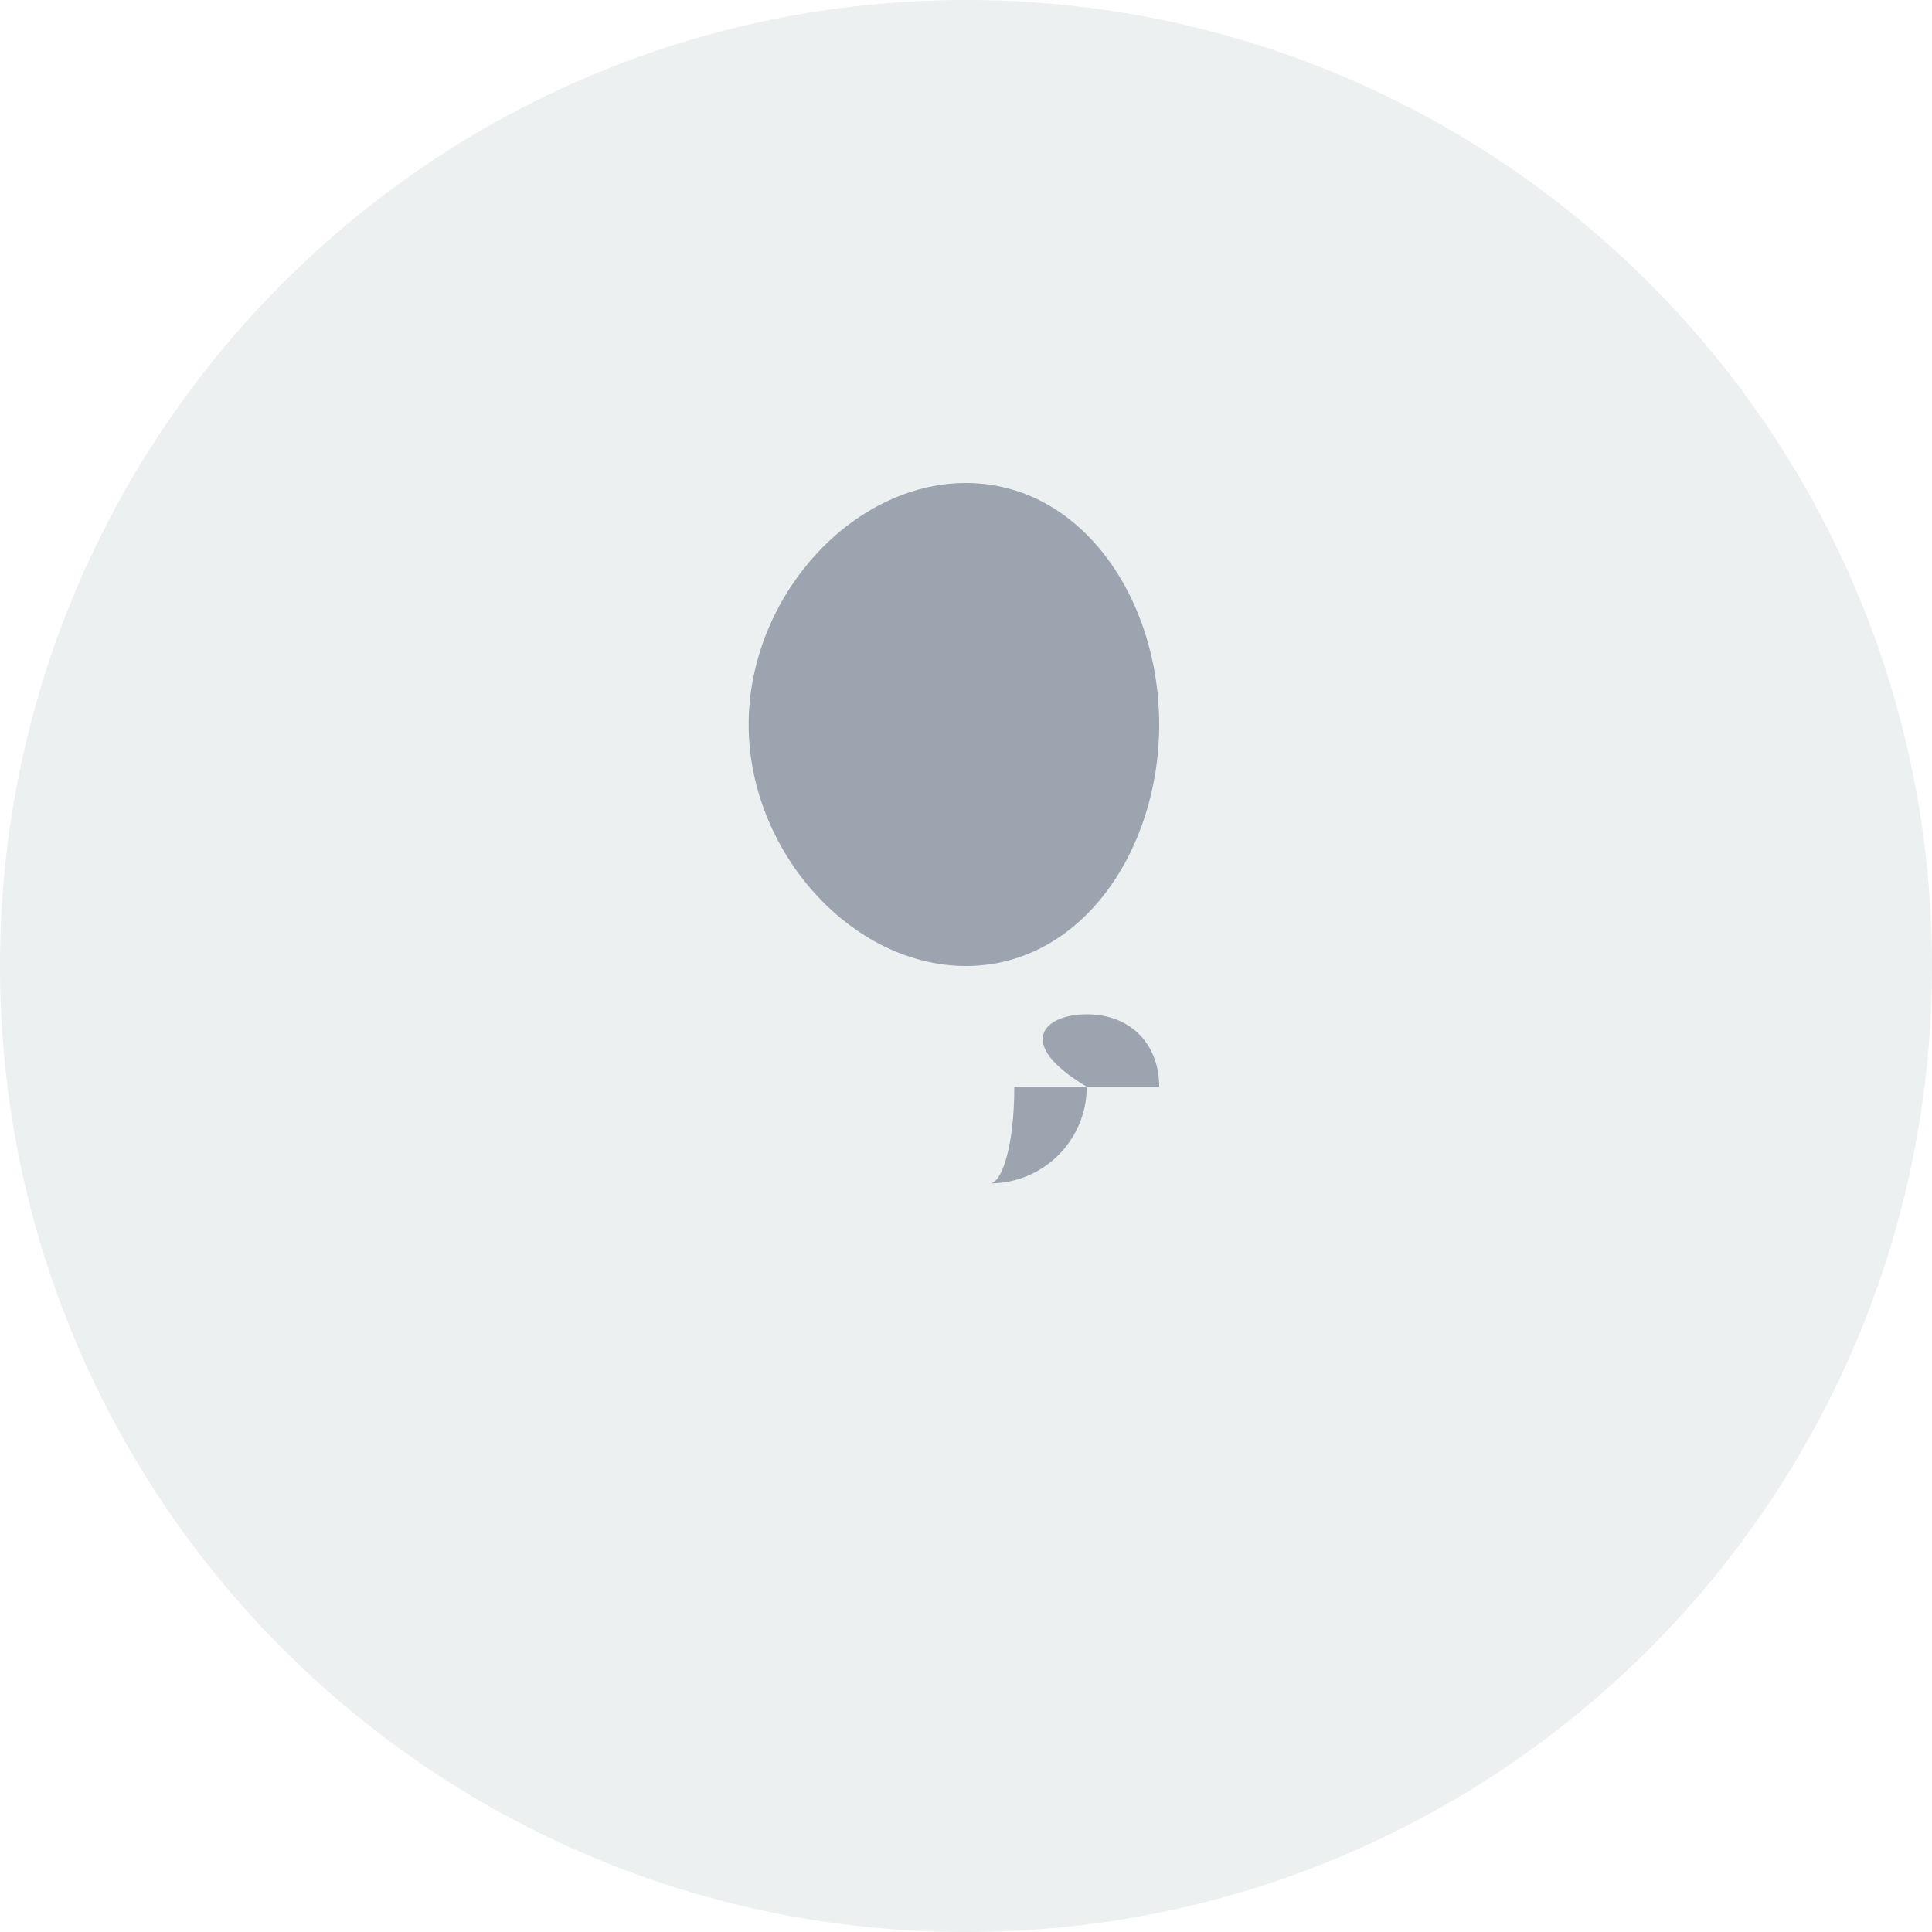
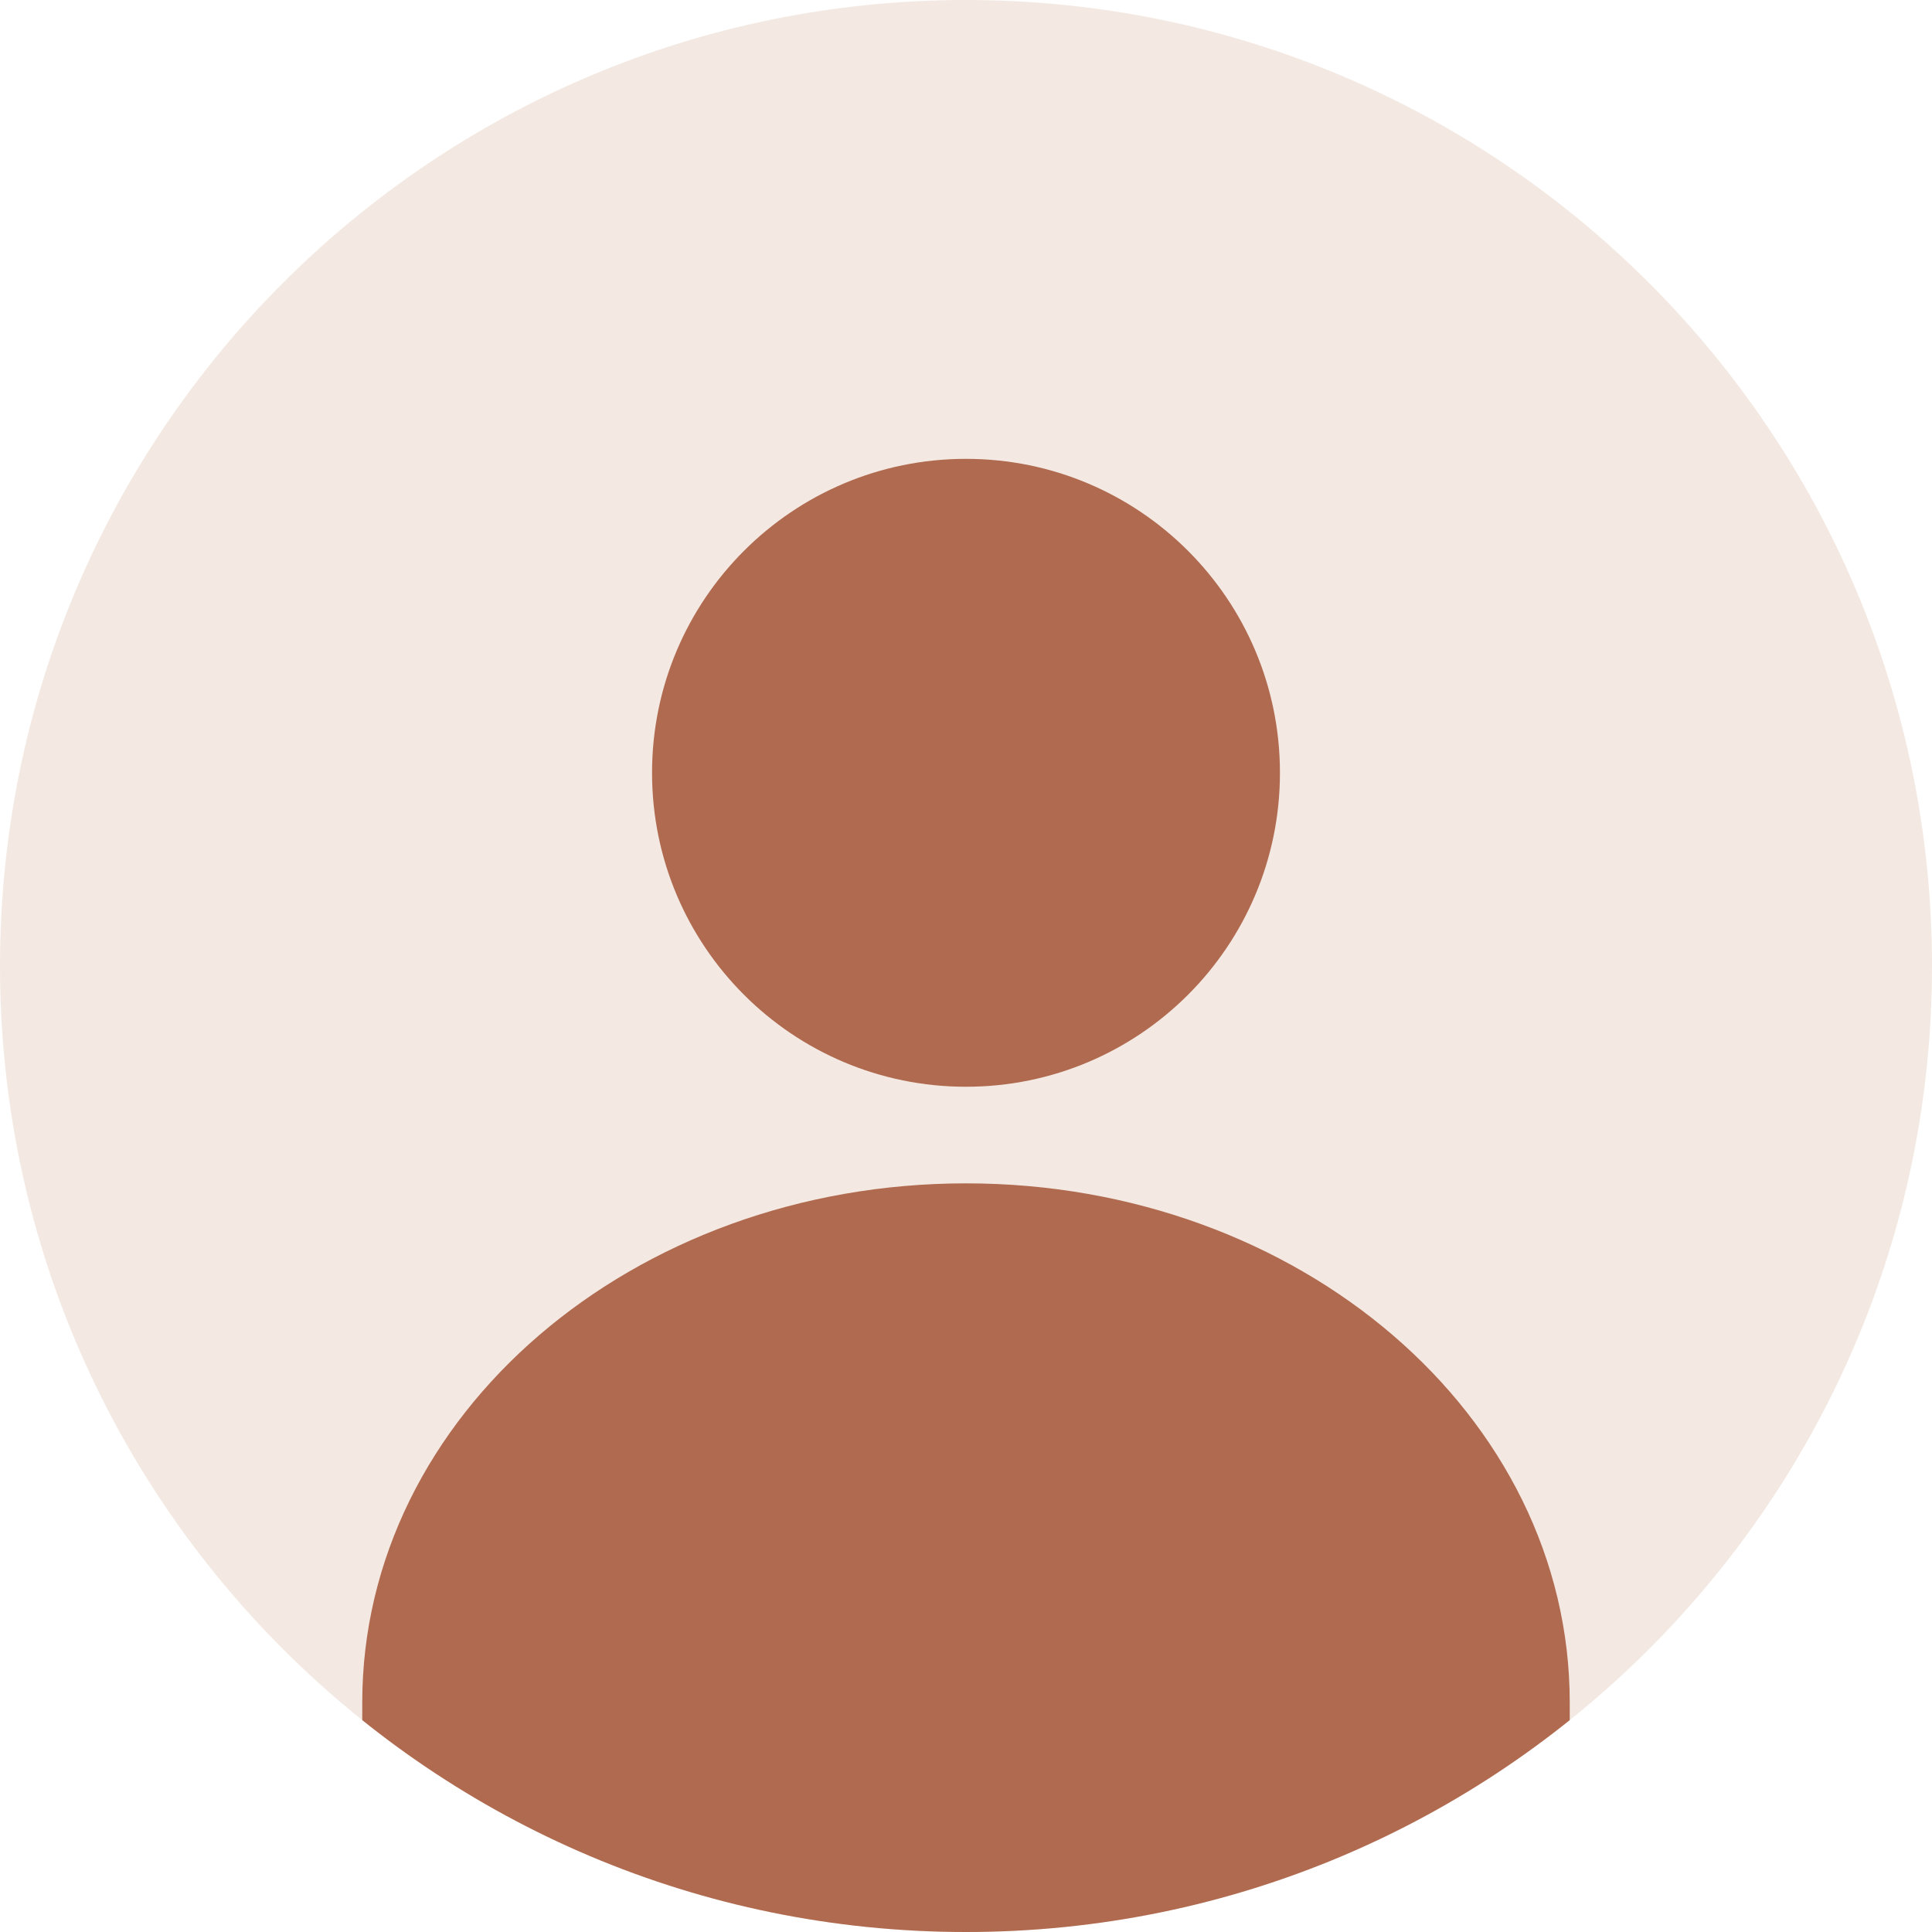
- <svg xmlns="http://www.w3.org/2000/svg" width="80" height="80" viewBox="0 0 80 80" fill="none">
-   <circle cx="40" cy="40" r="40" fill="#ECF0F1" />
-   <path d="M40 40C44.746 40 48 35.254 48 30C48 24.746 44.746 20 40 20C35.254 20 31 24.746 31 30C31 35.254 35.254 40 40 40Z" fill="#9CA4AF" />
-   <path d="M45 45C45 47.209 43.209 49 41 49C41.455 49 42 47.545 42 45H45C42 43.209 43.209 42 45 42C46.791 42 48 43.209 48 45Z" fill="#9CA4AF" />
+ <svg xmlns="http://www.w3.org/2000/svg" width="80" height="80" viewBox="0 0 80 80" fill="none" role="img" aria-label="Foto de cliente">
+   <defs>
+     <clipPath id="recorteAvatar1">
+       <circle cx="40" cy="40" r="40" />
+     </clipPath>
+   </defs>
+   <circle cx="40" cy="40" r="40" fill="#F3E9E2" />
+   <g clip-path="url(#recorteAvatar1)" fill="#B06A4F">
+     <circle cx="40" cy="32" r="13" />
+     <path d="M40 49c-13.8 0-25 9.6-25 21.5V84h50V70.5C65 58.6 53.8 49 40 49Z" />
+   </g>
</svg>
